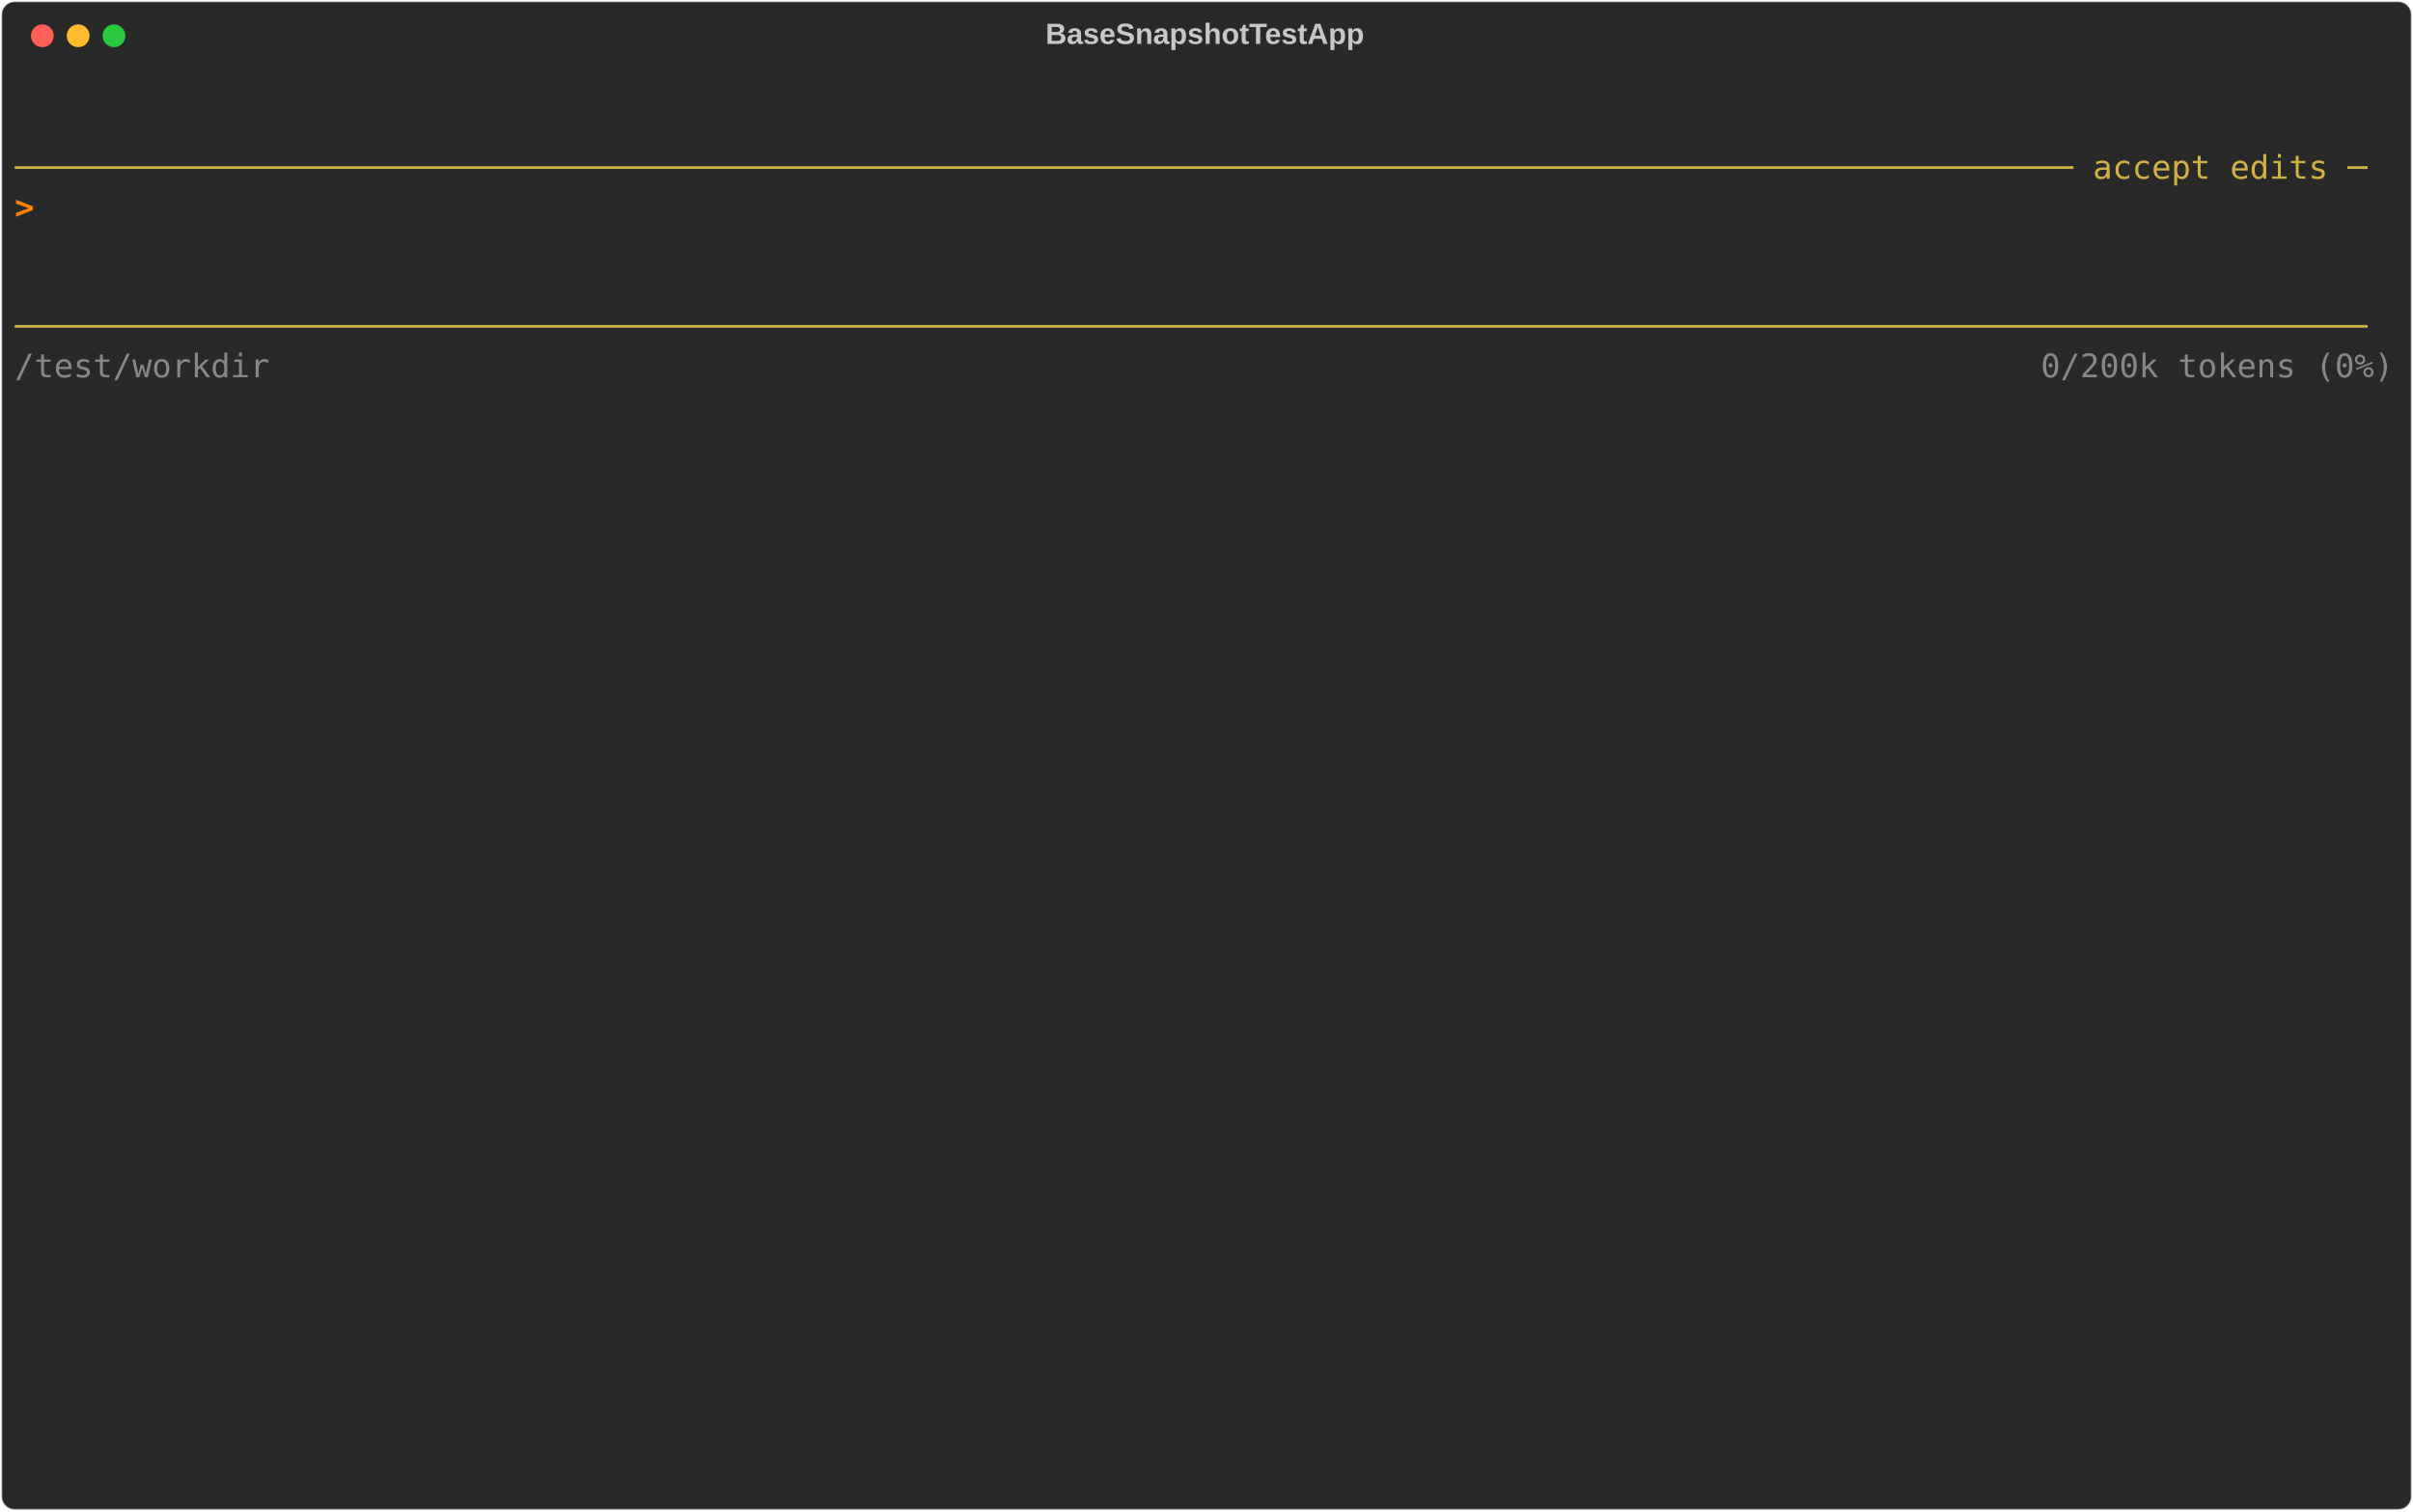
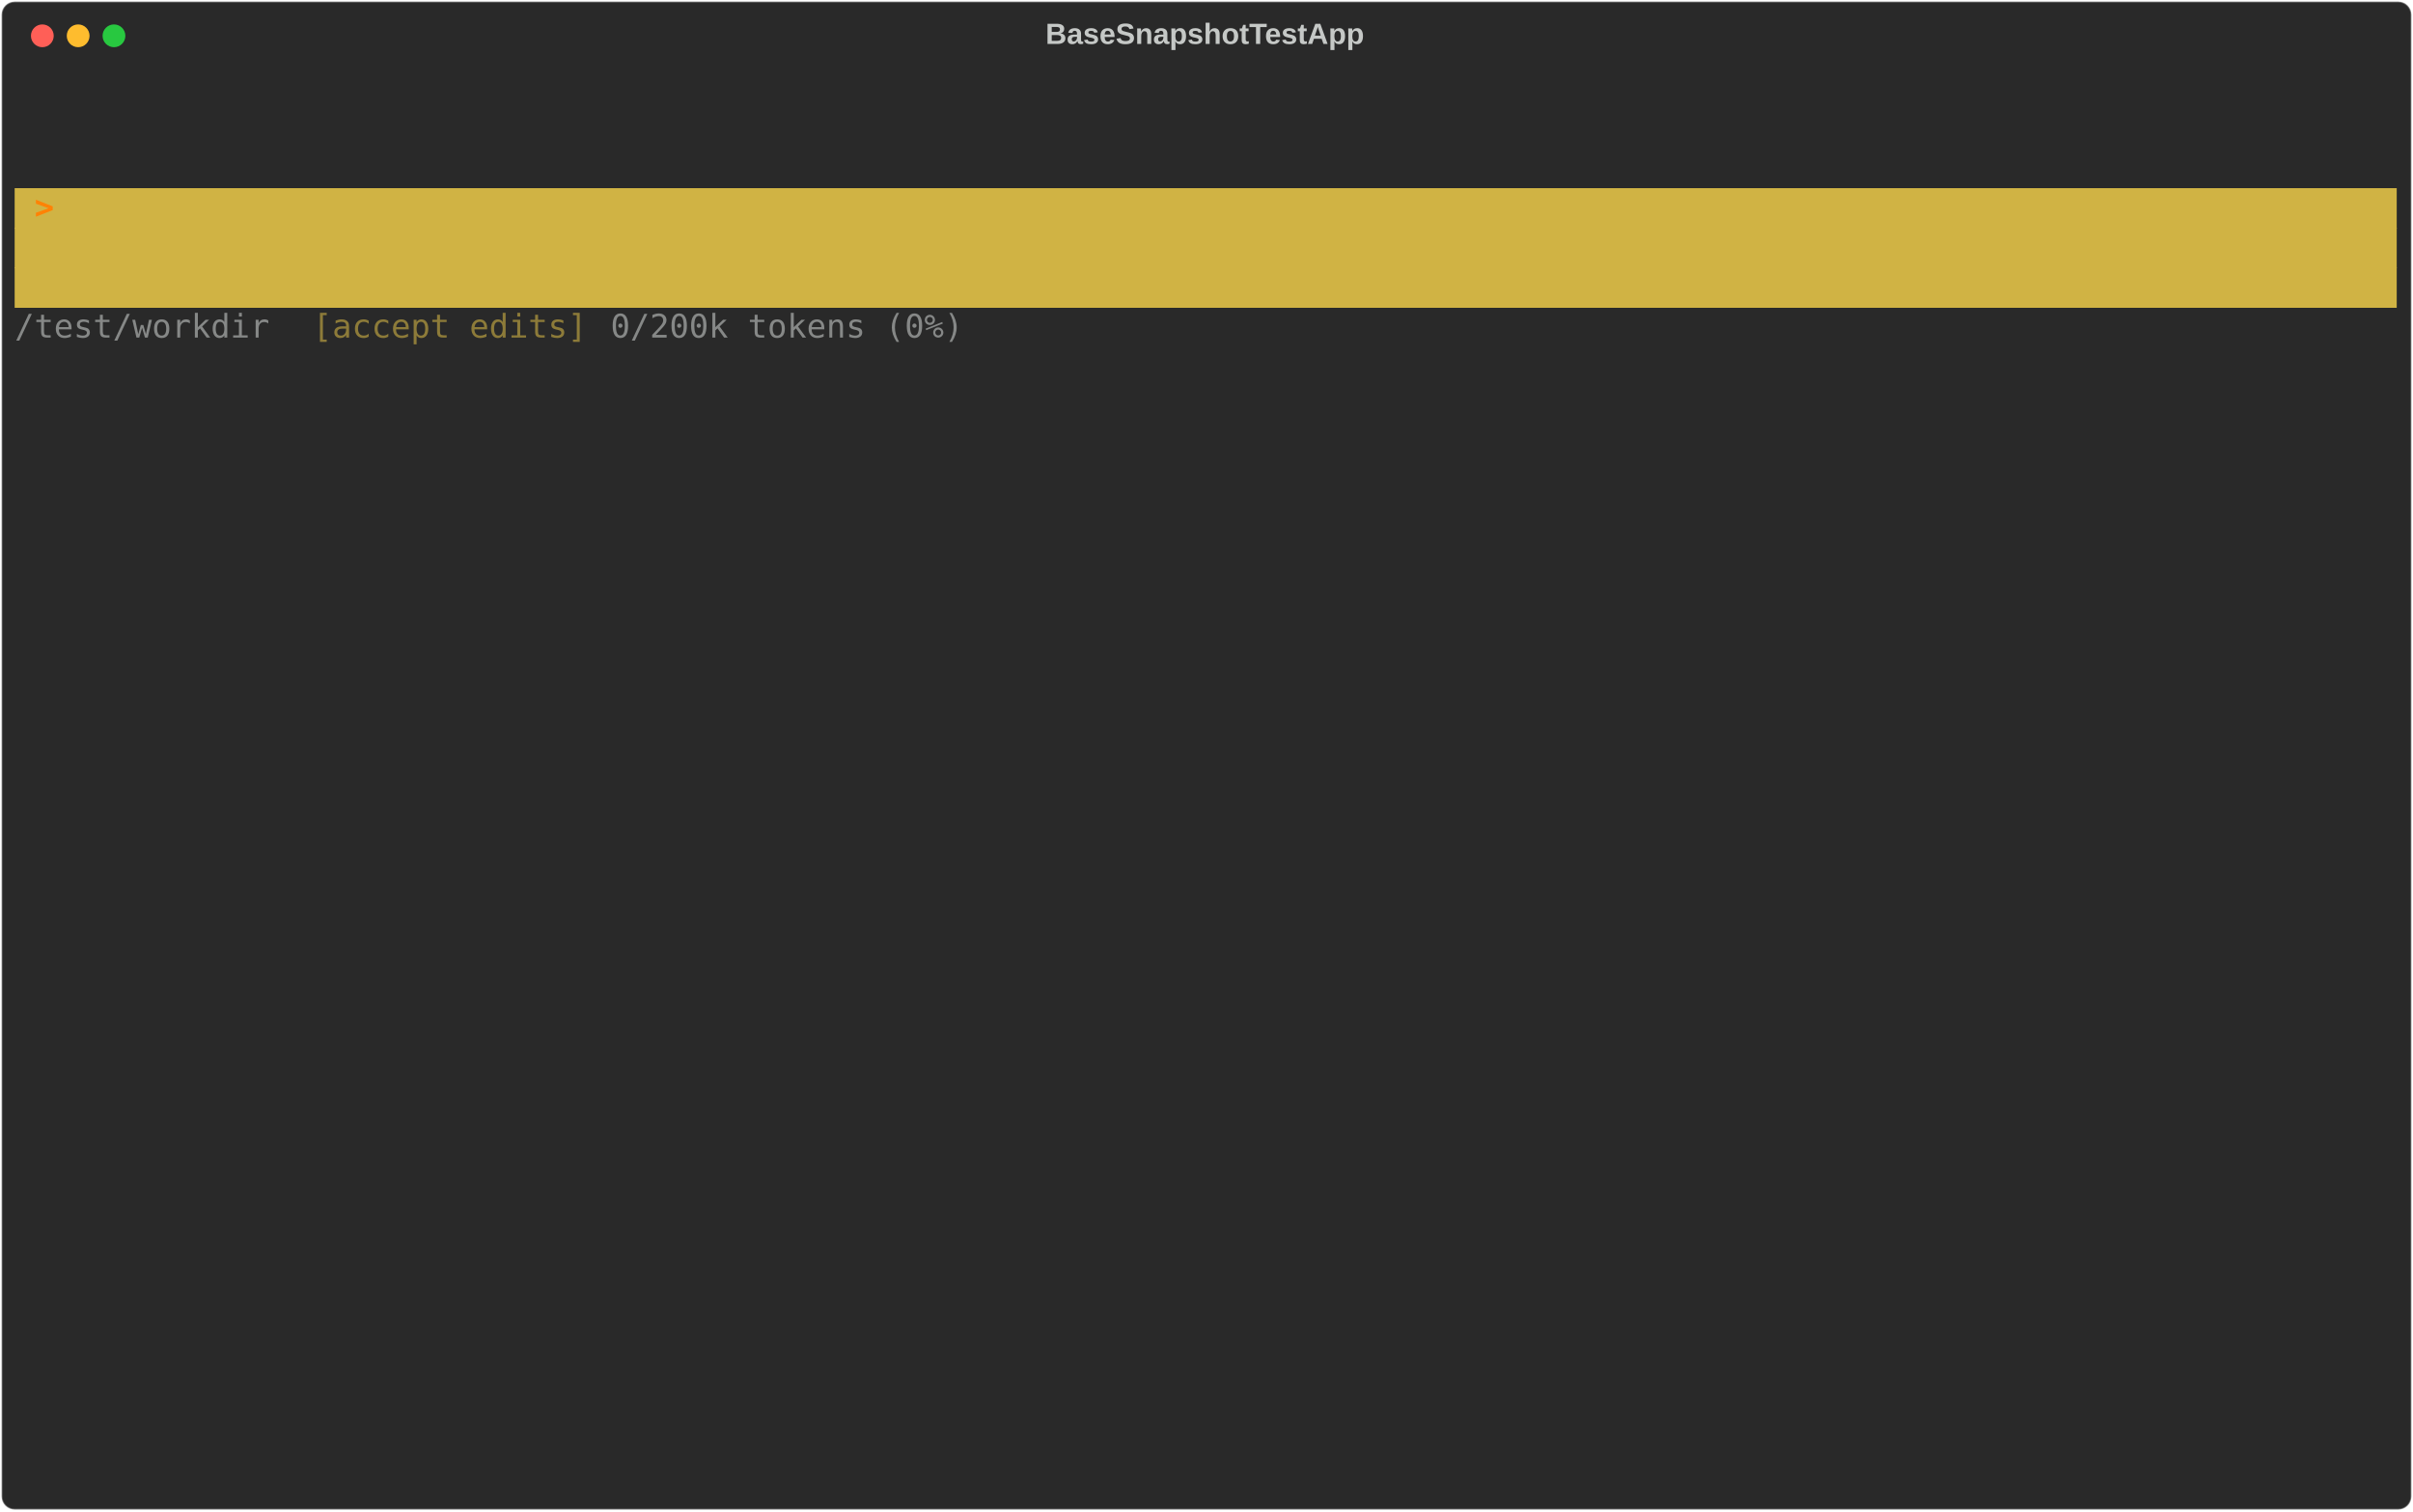
<svg xmlns="http://www.w3.org/2000/svg" class="rich-terminal" viewBox="0 0 1482 928.4">
  <style>

    @font-face {
        font-family: "Fira Code";
        src: local("FiraCode-Regular"),
                url("https://cdnjs.cloudflare.com/ajax/libs/firacode/6.2.0/woff2/FiraCode-Regular.woff2") format("woff2"),
                url("https://cdnjs.cloudflare.com/ajax/libs/firacode/6.2.0/woff/FiraCode-Regular.woff") format("woff");
        font-style: normal;
        font-weight: 400;
    }
    @font-face {
        font-family: "Fira Code";
        src: local("FiraCode-Bold"),
                url("https://cdnjs.cloudflare.com/ajax/libs/firacode/6.2.0/woff2/FiraCode-Bold.woff2") format("woff2"),
                url("https://cdnjs.cloudflare.com/ajax/libs/firacode/6.2.0/woff/FiraCode-Bold.woff") format("woff");
        font-style: bold;
        font-weight: 700;
    }

    .terminal-matrix {
        font-family: Fira Code, monospace;
        font-size: 20px;
        line-height: 24.4px;
        font-variant-east-asian: full-width;
    }

    .terminal-title {
        font-size: 18px;
        font-weight: bold;
        font-family: arial;
    }

    .terminal-r1 { fill: #c5c8c6 }
- .terminal-r2 { fill: #d0b344 }
- .terminal-r3 { fill: #ff8205;font-weight: bold }
- .terminal-r4 { fill: #868887 }
+ .terminal-r2 { fill: #ff8205;font-weight: bold }
+ .terminal-r3 { fill: #868887 }
+ .terminal-r4 { fill: #8d7b39 }
    </style>
  <defs>
    <clipPath id="terminal-clip-terminal">
      <rect x="0" y="0" width="1463.0" height="877.4" />
    </clipPath>
    <clipPath id="terminal-line-0">
      <rect x="0" y="1.5" width="1464" height="24.65" />
    </clipPath>
    <clipPath id="terminal-line-1">
      <rect x="0" y="25.9" width="1464" height="24.65" />
    </clipPath>
    <clipPath id="terminal-line-2">
      <rect x="0" y="50.3" width="1464" height="24.65" />
    </clipPath>
    <clipPath id="terminal-line-3">
      <rect x="0" y="74.7" width="1464" height="24.65" />
    </clipPath>
    <clipPath id="terminal-line-4">
      <rect x="0" y="99.1" width="1464" height="24.65" />
    </clipPath>
    <clipPath id="terminal-line-5">
      <rect x="0" y="123.5" width="1464" height="24.65" />
    </clipPath>
    <clipPath id="terminal-line-6">
      <rect x="0" y="147.9" width="1464" height="24.65" />
    </clipPath>
    <clipPath id="terminal-line-7">
      <rect x="0" y="172.3" width="1464" height="24.65" />
    </clipPath>
    <clipPath id="terminal-line-8">
      <rect x="0" y="196.7" width="1464" height="24.65" />
    </clipPath>
    <clipPath id="terminal-line-9">
      <rect x="0" y="221.1" width="1464" height="24.65" />
    </clipPath>
    <clipPath id="terminal-line-10">
      <rect x="0" y="245.5" width="1464" height="24.65" />
    </clipPath>
    <clipPath id="terminal-line-11">
      <rect x="0" y="269.9" width="1464" height="24.65" />
    </clipPath>
    <clipPath id="terminal-line-12">
      <rect x="0" y="294.3" width="1464" height="24.65" />
    </clipPath>
    <clipPath id="terminal-line-13">
      <rect x="0" y="318.7" width="1464" height="24.65" />
    </clipPath>
    <clipPath id="terminal-line-14">
      <rect x="0" y="343.1" width="1464" height="24.65" />
    </clipPath>
    <clipPath id="terminal-line-15">
      <rect x="0" y="367.5" width="1464" height="24.65" />
    </clipPath>
    <clipPath id="terminal-line-16">
      <rect x="0" y="391.9" width="1464" height="24.65" />
    </clipPath>
    <clipPath id="terminal-line-17">
      <rect x="0" y="416.3" width="1464" height="24.65" />
    </clipPath>
    <clipPath id="terminal-line-18">
      <rect x="0" y="440.7" width="1464" height="24.65" />
    </clipPath>
    <clipPath id="terminal-line-19">
      <rect x="0" y="465.1" width="1464" height="24.65" />
    </clipPath>
    <clipPath id="terminal-line-20">
      <rect x="0" y="489.5" width="1464" height="24.65" />
    </clipPath>
    <clipPath id="terminal-line-21">
      <rect x="0" y="513.9" width="1464" height="24.65" />
    </clipPath>
    <clipPath id="terminal-line-22">
      <rect x="0" y="538.3" width="1464" height="24.65" />
    </clipPath>
    <clipPath id="terminal-line-23">
      <rect x="0" y="562.7" width="1464" height="24.65" />
    </clipPath>
    <clipPath id="terminal-line-24">
      <rect x="0" y="587.1" width="1464" height="24.65" />
    </clipPath>
    <clipPath id="terminal-line-25">
      <rect x="0" y="611.5" width="1464" height="24.65" />
    </clipPath>
    <clipPath id="terminal-line-26">
      <rect x="0" y="635.9" width="1464" height="24.65" />
    </clipPath>
    <clipPath id="terminal-line-27">
      <rect x="0" y="660.3" width="1464" height="24.65" />
    </clipPath>
    <clipPath id="terminal-line-28">
      <rect x="0" y="684.7" width="1464" height="24.65" />
    </clipPath>
    <clipPath id="terminal-line-29">
      <rect x="0" y="709.1" width="1464" height="24.65" />
    </clipPath>
    <clipPath id="terminal-line-30">
      <rect x="0" y="733.5" width="1464" height="24.65" />
    </clipPath>
    <clipPath id="terminal-line-31">
      <rect x="0" y="757.9" width="1464" height="24.65" />
    </clipPath>
    <clipPath id="terminal-line-32">
      <rect x="0" y="782.3" width="1464" height="24.65" />
    </clipPath>
    <clipPath id="terminal-line-33">
      <rect x="0" y="806.7" width="1464" height="24.65" />
    </clipPath>
    <clipPath id="terminal-line-34">
      <rect x="0" y="831.1" width="1464" height="24.65" />
    </clipPath>
  </defs>
  <rect fill="#292929" stroke="rgba(255,255,255,0.35)" stroke-width="1" x="1" y="1" width="1480" height="926.4" rx="8" />
  <text class="terminal-title" fill="#c5c8c6" text-anchor="middle" x="740" y="27">BaseSnapshotTestApp</text>
  <g transform="translate(26,22)">
    <circle cx="0" cy="0" r="7" fill="#ff5f57" />
    <circle cx="22" cy="0" r="7" fill="#febc2e" />
    <circle cx="44" cy="0" r="7" fill="#28c840" />
  </g>
  <g transform="translate(9, 41)" clip-path="url(#terminal-clip-terminal)">
+     <rect fill="#d0b344" x="0" y="74.7" width="12.2" height="24.65" shape-rendering="crispEdges" />
+     <rect fill="#d0b344" x="12.2" y="74.7" width="12.2" height="24.65" shape-rendering="crispEdges" />
+     <rect fill="#d0b344" x="24.4" y="74.7" width="12.2" height="24.65" shape-rendering="crispEdges" />
+     <rect fill="#d0b344" x="36.6" y="74.7" width="1415.2" height="24.65" shape-rendering="crispEdges" />
+     <rect fill="#d0b344" x="1451.8" y="74.7" width="12.2" height="24.65" shape-rendering="crispEdges" />
+     <rect fill="#d0b344" x="0" y="99.1" width="36.6" height="24.65" shape-rendering="crispEdges" />
+     <rect fill="#d0b344" x="36.6" y="99.1" width="1415.2" height="24.65" shape-rendering="crispEdges" />
+     <rect fill="#d0b344" x="1451.8" y="99.1" width="12.2" height="24.65" shape-rendering="crispEdges" />
+     <rect fill="#d0b344" x="0" y="123.5" width="36.6" height="24.65" shape-rendering="crispEdges" />
+     <rect fill="#d0b344" x="36.6" y="123.5" width="1415.2" height="24.65" shape-rendering="crispEdges" />
+     <rect fill="#d0b344" x="1451.8" y="123.5" width="12.2" height="24.65" shape-rendering="crispEdges" />
    <g class="terminal-matrix">
      <text class="terminal-r1" x="1464" y="20" textLength="12.2" clip-path="url(#terminal-line-0)">
</text>
      <text class="terminal-r1" x="1464" y="44.4" textLength="12.2" clip-path="url(#terminal-line-1)">
</text>
-       <text class="terminal-r2" x="0" y="68.8" textLength="1464" clip-path="url(#terminal-line-2)">───────────────────────────────────────────────────────────────────────────────────────────────────────── accept edits ─</text>
      <text class="terminal-r1" x="1464" y="68.8" textLength="12.2" clip-path="url(#terminal-line-2)">
</text>
-       <text class="terminal-r3" x="0" y="93.2" textLength="12.2" clip-path="url(#terminal-line-3)">&gt;</text>
+       <text class="terminal-r2" x="12.2" y="93.2" textLength="12.2" clip-path="url(#terminal-line-3)">&gt;</text>
      <text class="terminal-r1" x="1464" y="93.2" textLength="12.2" clip-path="url(#terminal-line-3)">
</text>
      <text class="terminal-r1" x="1464" y="117.6" textLength="12.2" clip-path="url(#terminal-line-4)">
</text>
      <text class="terminal-r1" x="1464" y="142" textLength="12.2" clip-path="url(#terminal-line-5)">
</text>
-       <text class="terminal-r2" x="0" y="166.4" textLength="1464" clip-path="url(#terminal-line-6)">────────────────────────────────────────────────────────────────────────────────────────────────────────────────────────</text>
+       <text class="terminal-r3" x="0" y="166.4" textLength="158.6" clip-path="url(#terminal-line-6)">/test/workdir</text>
+       <text class="terminal-r4" x="183" y="166.4" textLength="170.8" clip-path="url(#terminal-line-6)">[accept edits]</text>
+       <text class="terminal-r3" x="366" y="166.4" textLength="219.6" clip-path="url(#terminal-line-6)">0/200k tokens (0%)</text>
      <text class="terminal-r1" x="1464" y="166.4" textLength="12.2" clip-path="url(#terminal-line-6)">
</text>
-       <text class="terminal-r4" x="0" y="190.8" textLength="158.6" clip-path="url(#terminal-line-7)">/test/workdir</text>
-       <text class="terminal-r4" x="1244.4" y="190.8" textLength="219.6" clip-path="url(#terminal-line-7)">0/200k tokens (0%)</text>
      <text class="terminal-r1" x="1464" y="190.8" textLength="12.2" clip-path="url(#terminal-line-7)">
</text>
      <text class="terminal-r1" x="1464" y="215.2" textLength="12.2" clip-path="url(#terminal-line-8)">
</text>
      <text class="terminal-r1" x="1464" y="239.6" textLength="12.2" clip-path="url(#terminal-line-9)">
</text>
      <text class="terminal-r1" x="1464" y="264" textLength="12.2" clip-path="url(#terminal-line-10)">
</text>
      <text class="terminal-r1" x="1464" y="288.4" textLength="12.2" clip-path="url(#terminal-line-11)">
</text>
      <text class="terminal-r1" x="1464" y="312.8" textLength="12.2" clip-path="url(#terminal-line-12)">
</text>
      <text class="terminal-r1" x="1464" y="337.2" textLength="12.2" clip-path="url(#terminal-line-13)">
</text>
      <text class="terminal-r1" x="1464" y="361.6" textLength="12.2" clip-path="url(#terminal-line-14)">
</text>
      <text class="terminal-r1" x="1464" y="386" textLength="12.2" clip-path="url(#terminal-line-15)">
</text>
      <text class="terminal-r1" x="1464" y="410.4" textLength="12.2" clip-path="url(#terminal-line-16)">
</text>
      <text class="terminal-r1" x="1464" y="434.8" textLength="12.2" clip-path="url(#terminal-line-17)">
</text>
      <text class="terminal-r1" x="1464" y="459.2" textLength="12.2" clip-path="url(#terminal-line-18)">
</text>
      <text class="terminal-r1" x="1464" y="483.6" textLength="12.2" clip-path="url(#terminal-line-19)">
</text>
      <text class="terminal-r1" x="1464" y="508" textLength="12.2" clip-path="url(#terminal-line-20)">
</text>
      <text class="terminal-r1" x="1464" y="532.4" textLength="12.2" clip-path="url(#terminal-line-21)">
</text>
      <text class="terminal-r1" x="1464" y="556.8" textLength="12.2" clip-path="url(#terminal-line-22)">
</text>
      <text class="terminal-r1" x="1464" y="581.2" textLength="12.2" clip-path="url(#terminal-line-23)">
</text>
      <text class="terminal-r1" x="1464" y="605.6" textLength="12.2" clip-path="url(#terminal-line-24)">
</text>
      <text class="terminal-r1" x="1464" y="630" textLength="12.2" clip-path="url(#terminal-line-25)">
</text>
      <text class="terminal-r1" x="1464" y="654.4" textLength="12.2" clip-path="url(#terminal-line-26)">
</text>
      <text class="terminal-r1" x="1464" y="678.8" textLength="12.2" clip-path="url(#terminal-line-27)">
</text>
      <text class="terminal-r1" x="1464" y="703.2" textLength="12.2" clip-path="url(#terminal-line-28)">
</text>
      <text class="terminal-r1" x="1464" y="727.6" textLength="12.2" clip-path="url(#terminal-line-29)">
</text>
      <text class="terminal-r1" x="1464" y="752" textLength="12.2" clip-path="url(#terminal-line-30)">
</text>
      <text class="terminal-r1" x="1464" y="776.4" textLength="12.2" clip-path="url(#terminal-line-31)">
</text>
      <text class="terminal-r1" x="1464" y="800.8" textLength="12.2" clip-path="url(#terminal-line-32)">
</text>
      <text class="terminal-r1" x="1464" y="825.2" textLength="12.2" clip-path="url(#terminal-line-33)">
</text>
      <text class="terminal-r1" x="1464" y="849.6" textLength="12.2" clip-path="url(#terminal-line-34)">
</text>
    </g>
  </g>
</svg>
